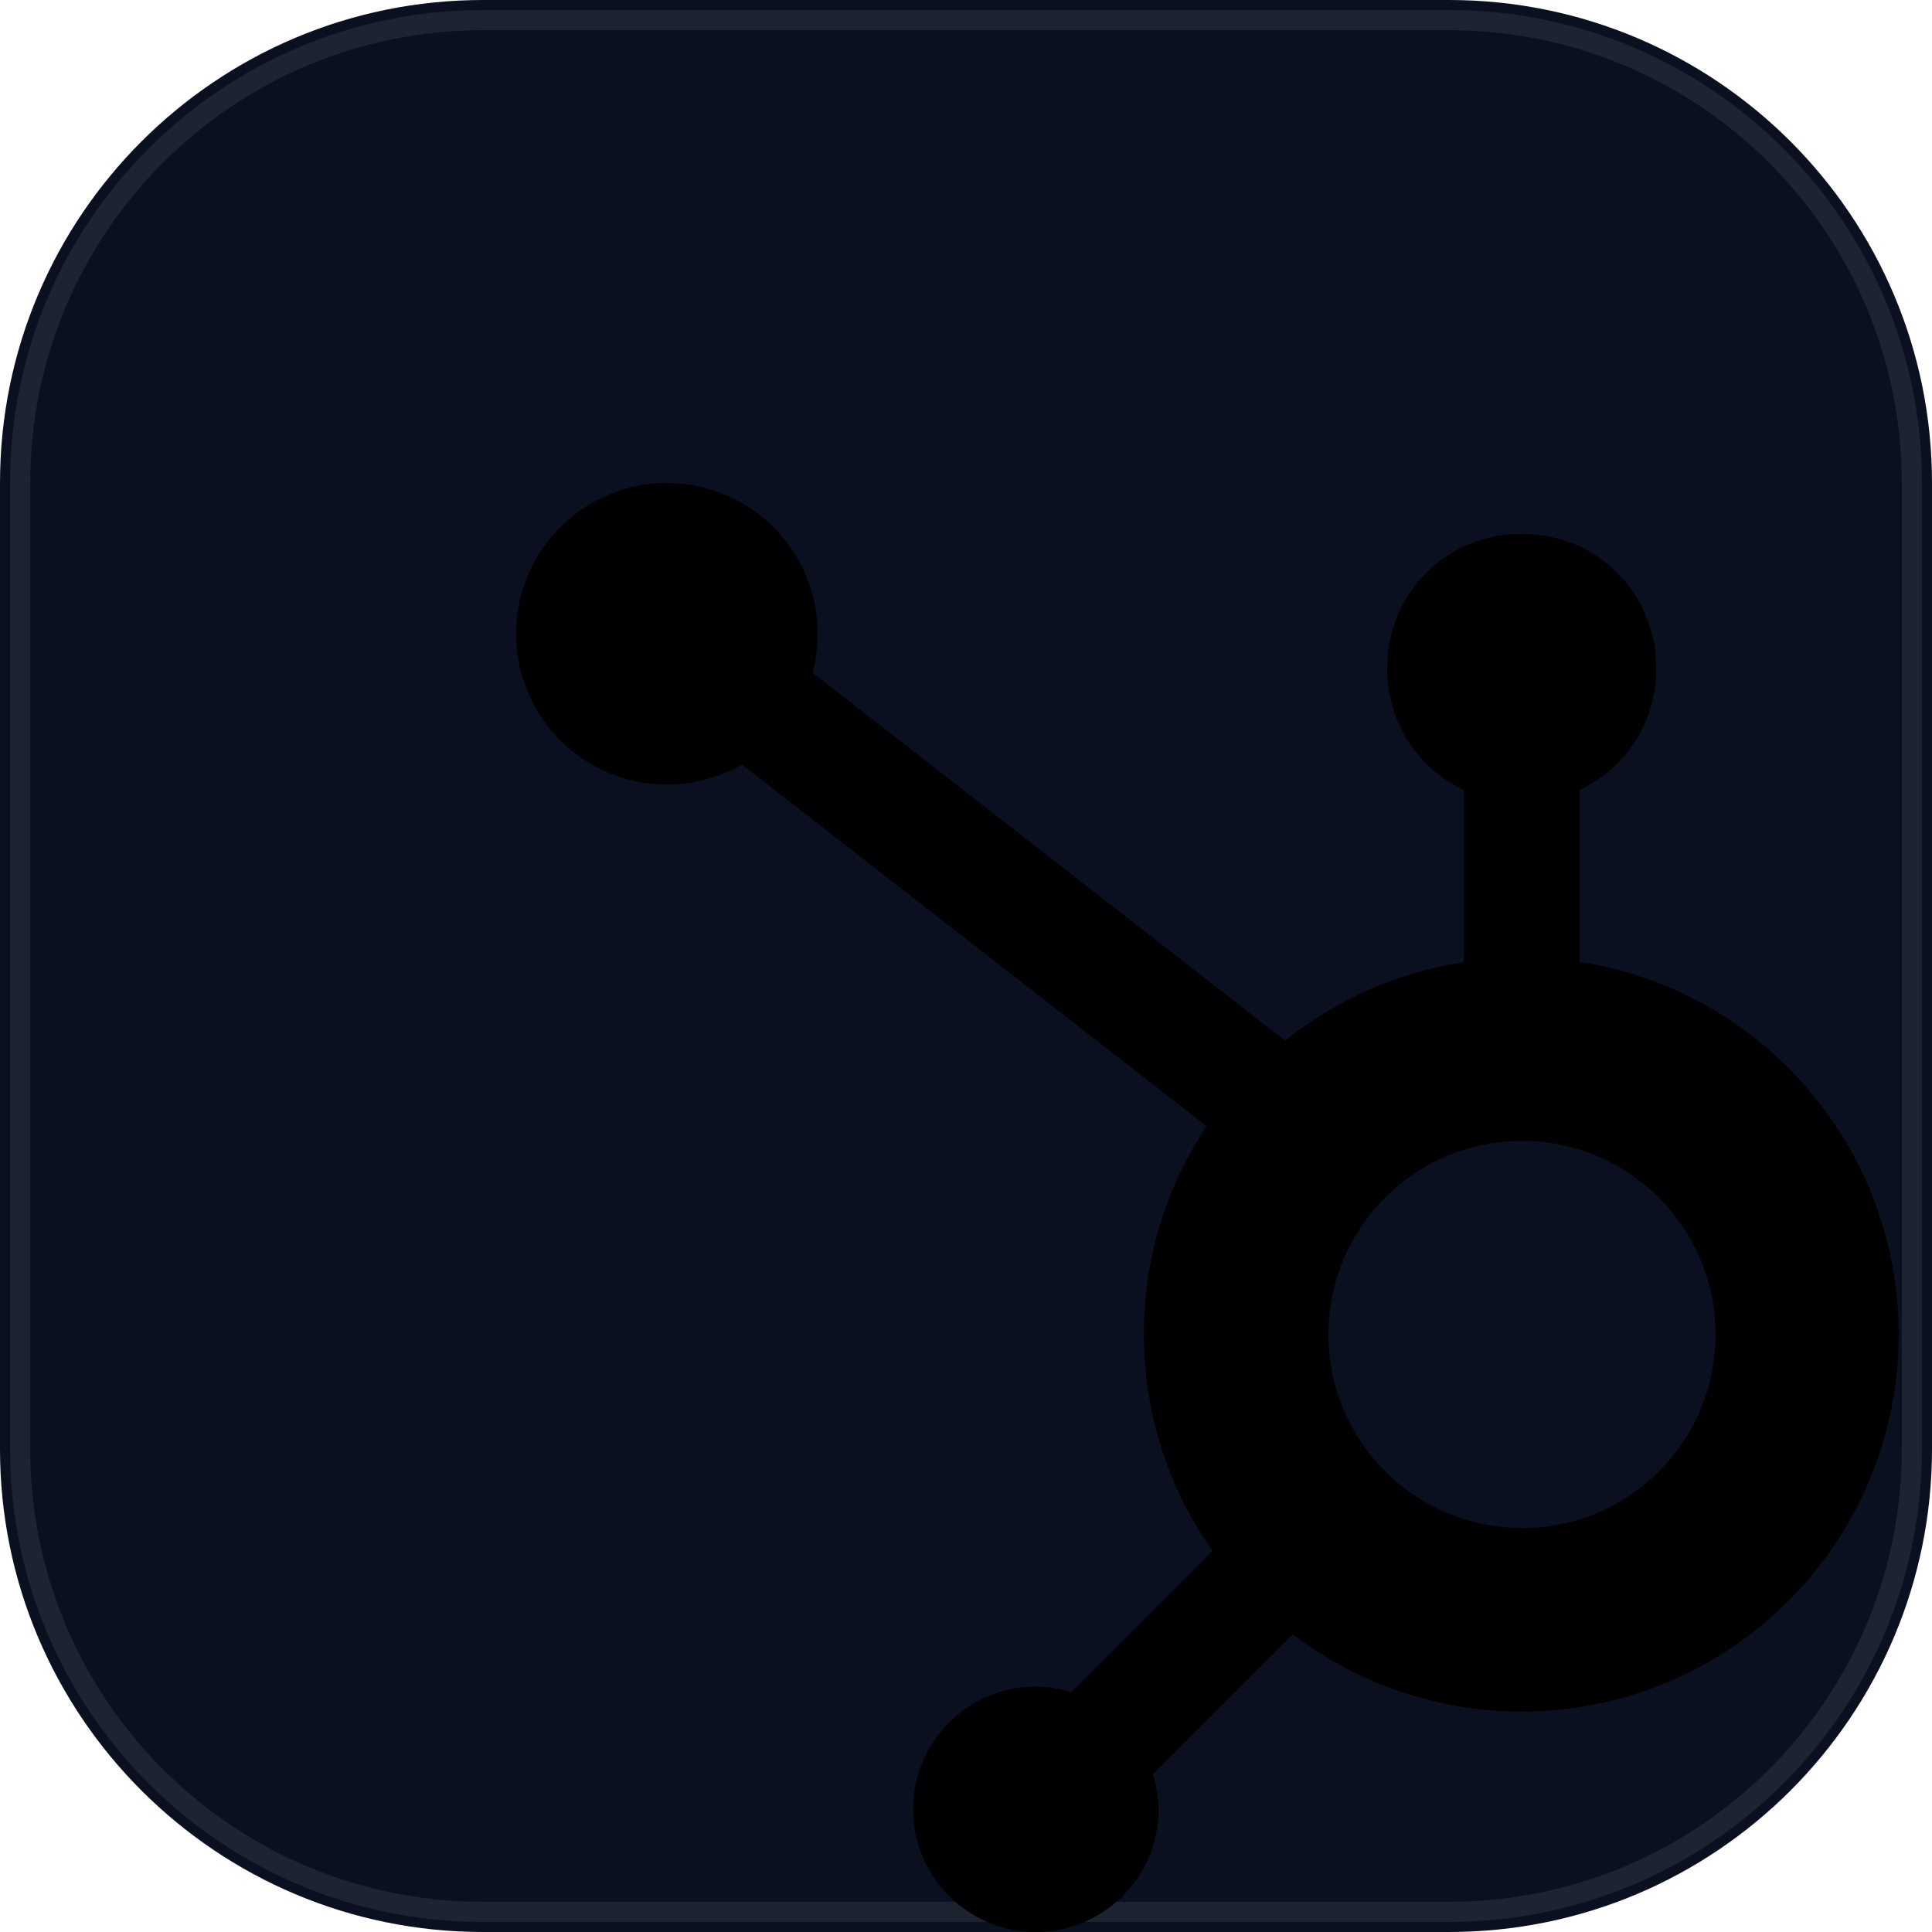
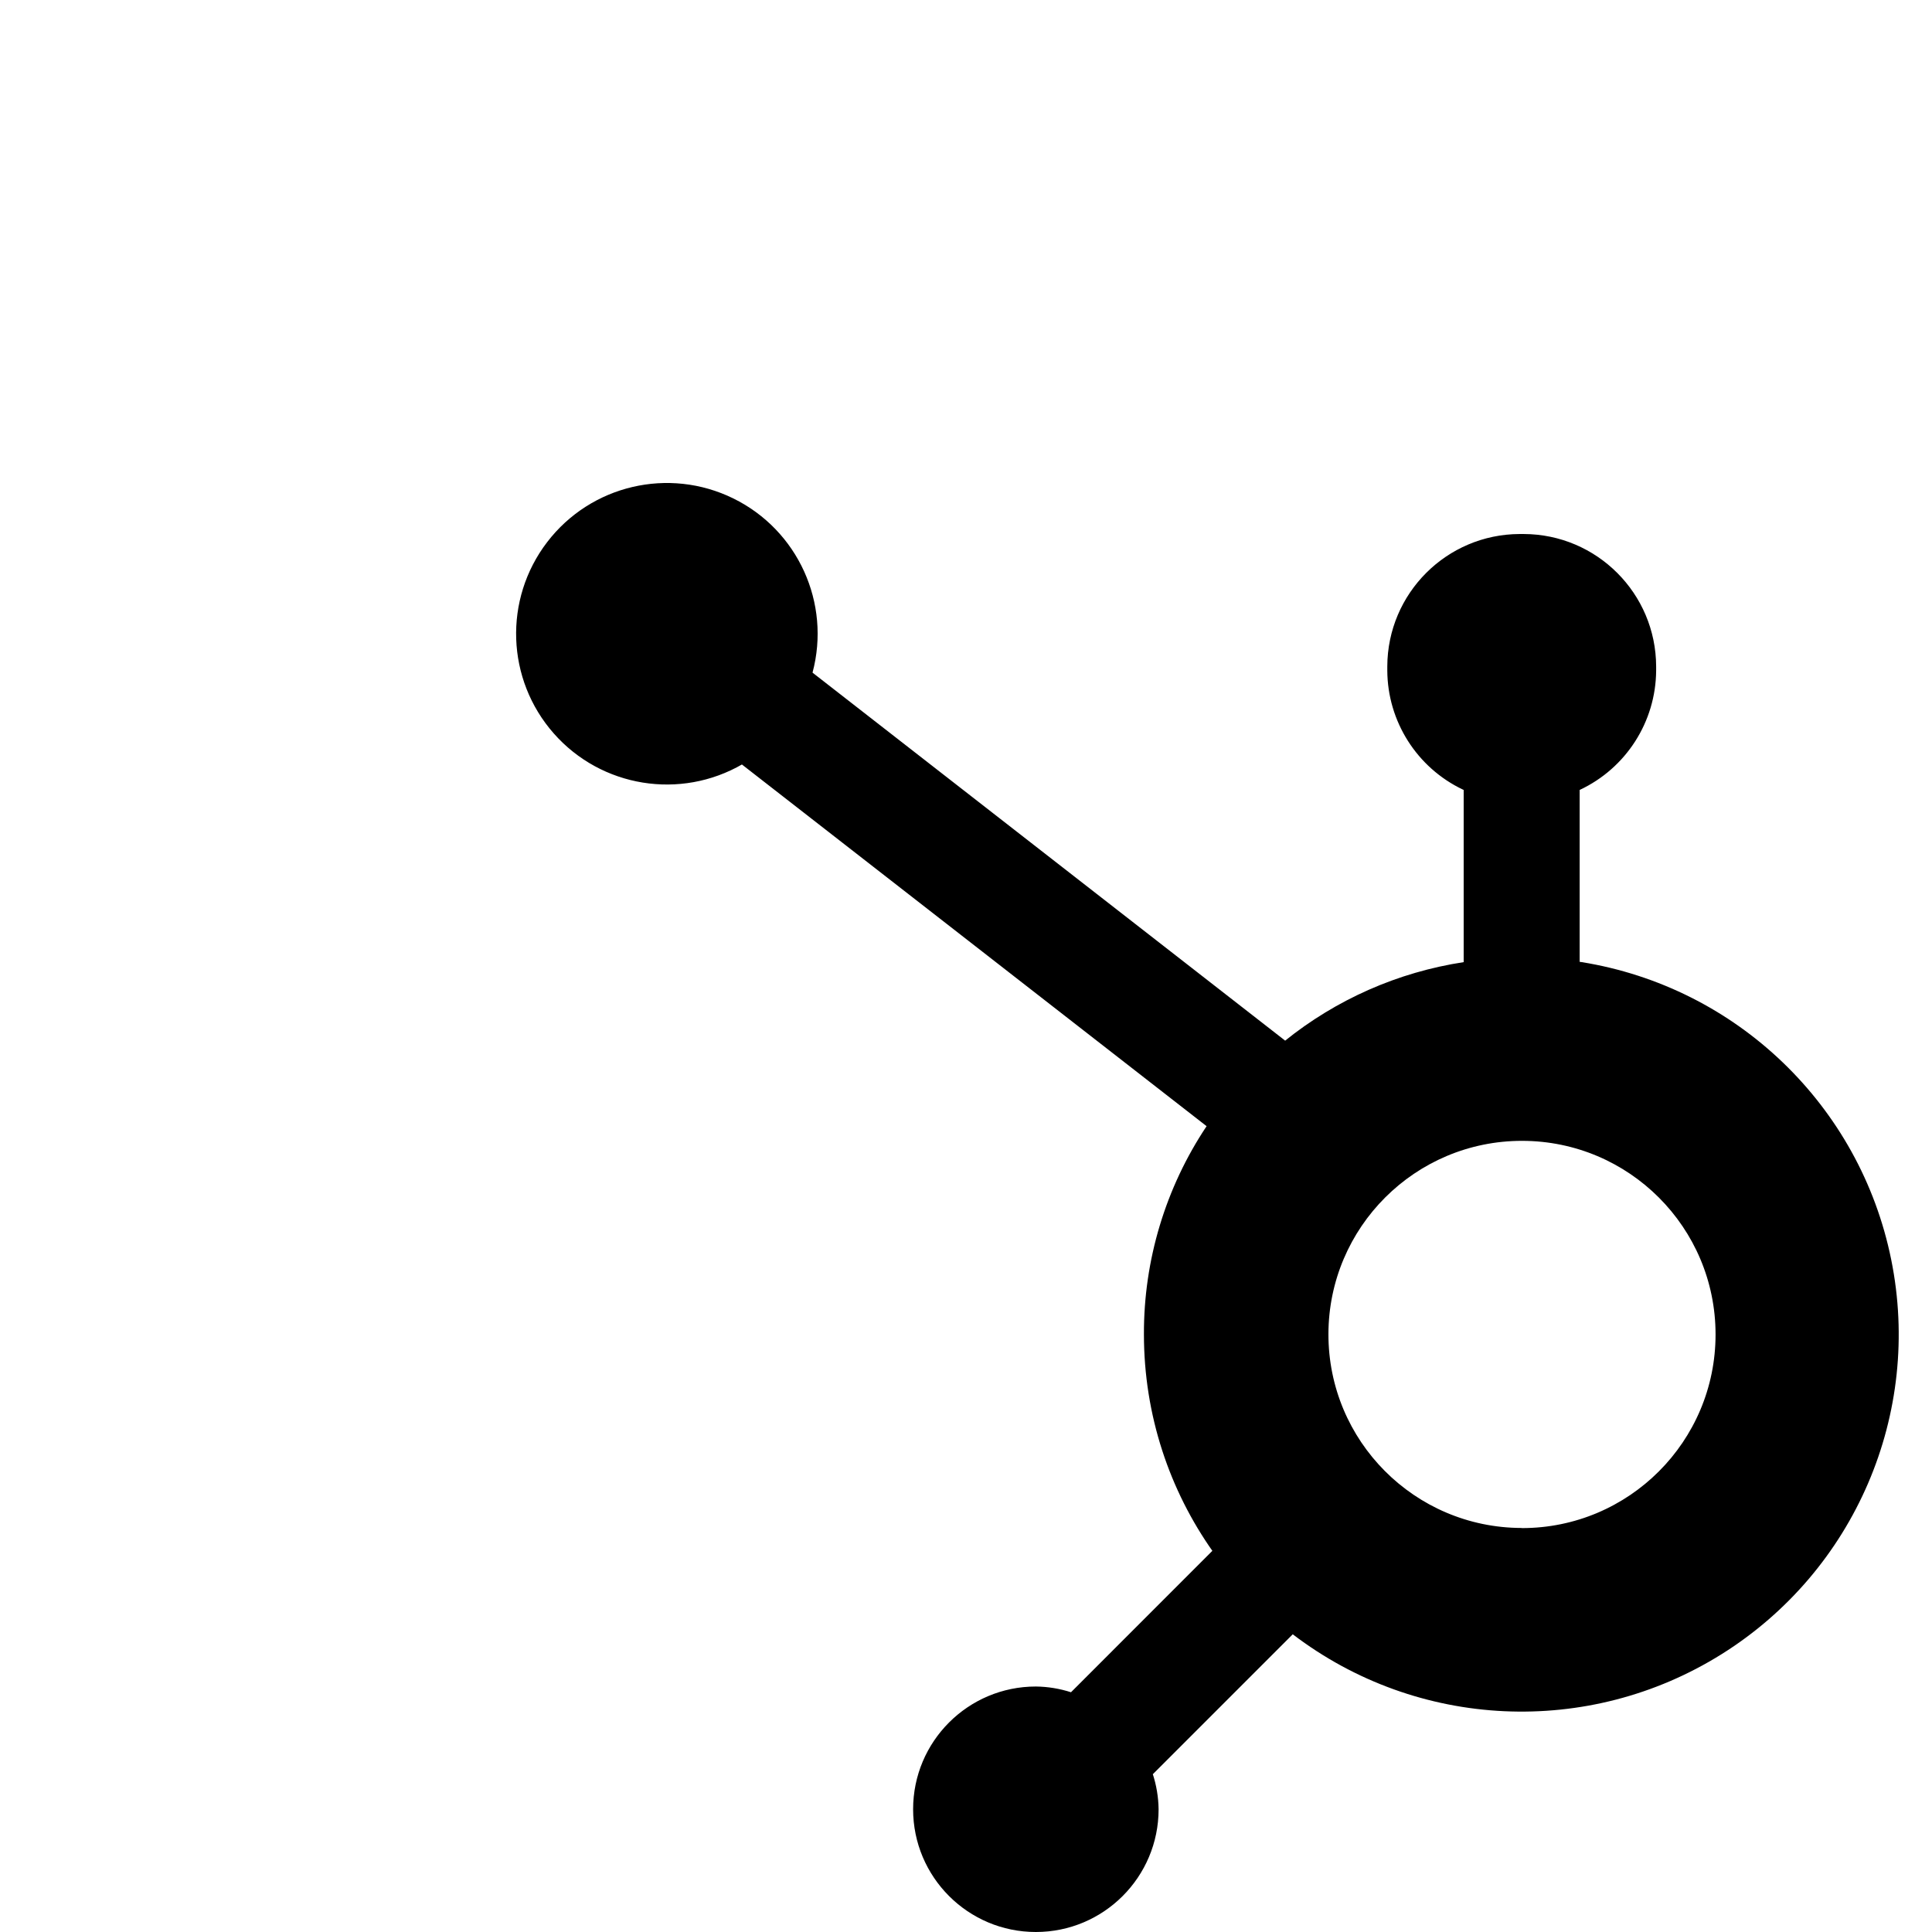
- <svg xmlns="http://www.w3.org/2000/svg" width="96" height="96" viewBox="0 0 96 96">
-   <rect width="96" height="96" rx="24" fill="#0B1020" />
-   <rect x="1" y="1" width="94" height="94" rx="23" fill="none" stroke="rgba(255,255,255,0.08)" />
+ <svg xmlns="http://www.w3.org/2000/svg" width="96" height="96" viewBox="0 0 96 96" fill="currentColor">
  <g transform="translate(48 48)">
    <g transform="translate(-24 -24) scale(3)">
      <path d="M18.164 7.93V5.084a2.198 2.198 0 001.267-1.978v-.067A2.2 2.2 0 0017.238.845h-.067a2.2 2.2 0 00-2.193 2.193v.067a2.196 2.196 0 001.252 1.973l.013.006v2.852a6.22 6.22 0 00-2.969 1.31l.012-.01-7.828-6.095A2.497 2.497 0 104.3 4.656l-.012.006 7.697 5.991a6.176 6.176 0 00-1.038 3.446c0 1.343.425 2.588 1.147 3.607l-.013-.02-2.342 2.343a1.968 1.968 0 00-.58-.095h-.002a2.033 2.033 0 102.033 2.033 1.978 1.978 0 00-.1-.595l.005.014 2.317-2.317a6.247 6.247 0 104.782-11.134l-.036-.005zm-.964 9.378a3.206 3.206 0 113.215-3.207v.002a3.206 3.206 0 01-3.207 3.207z" />
    </g>
  </g>
</svg>
